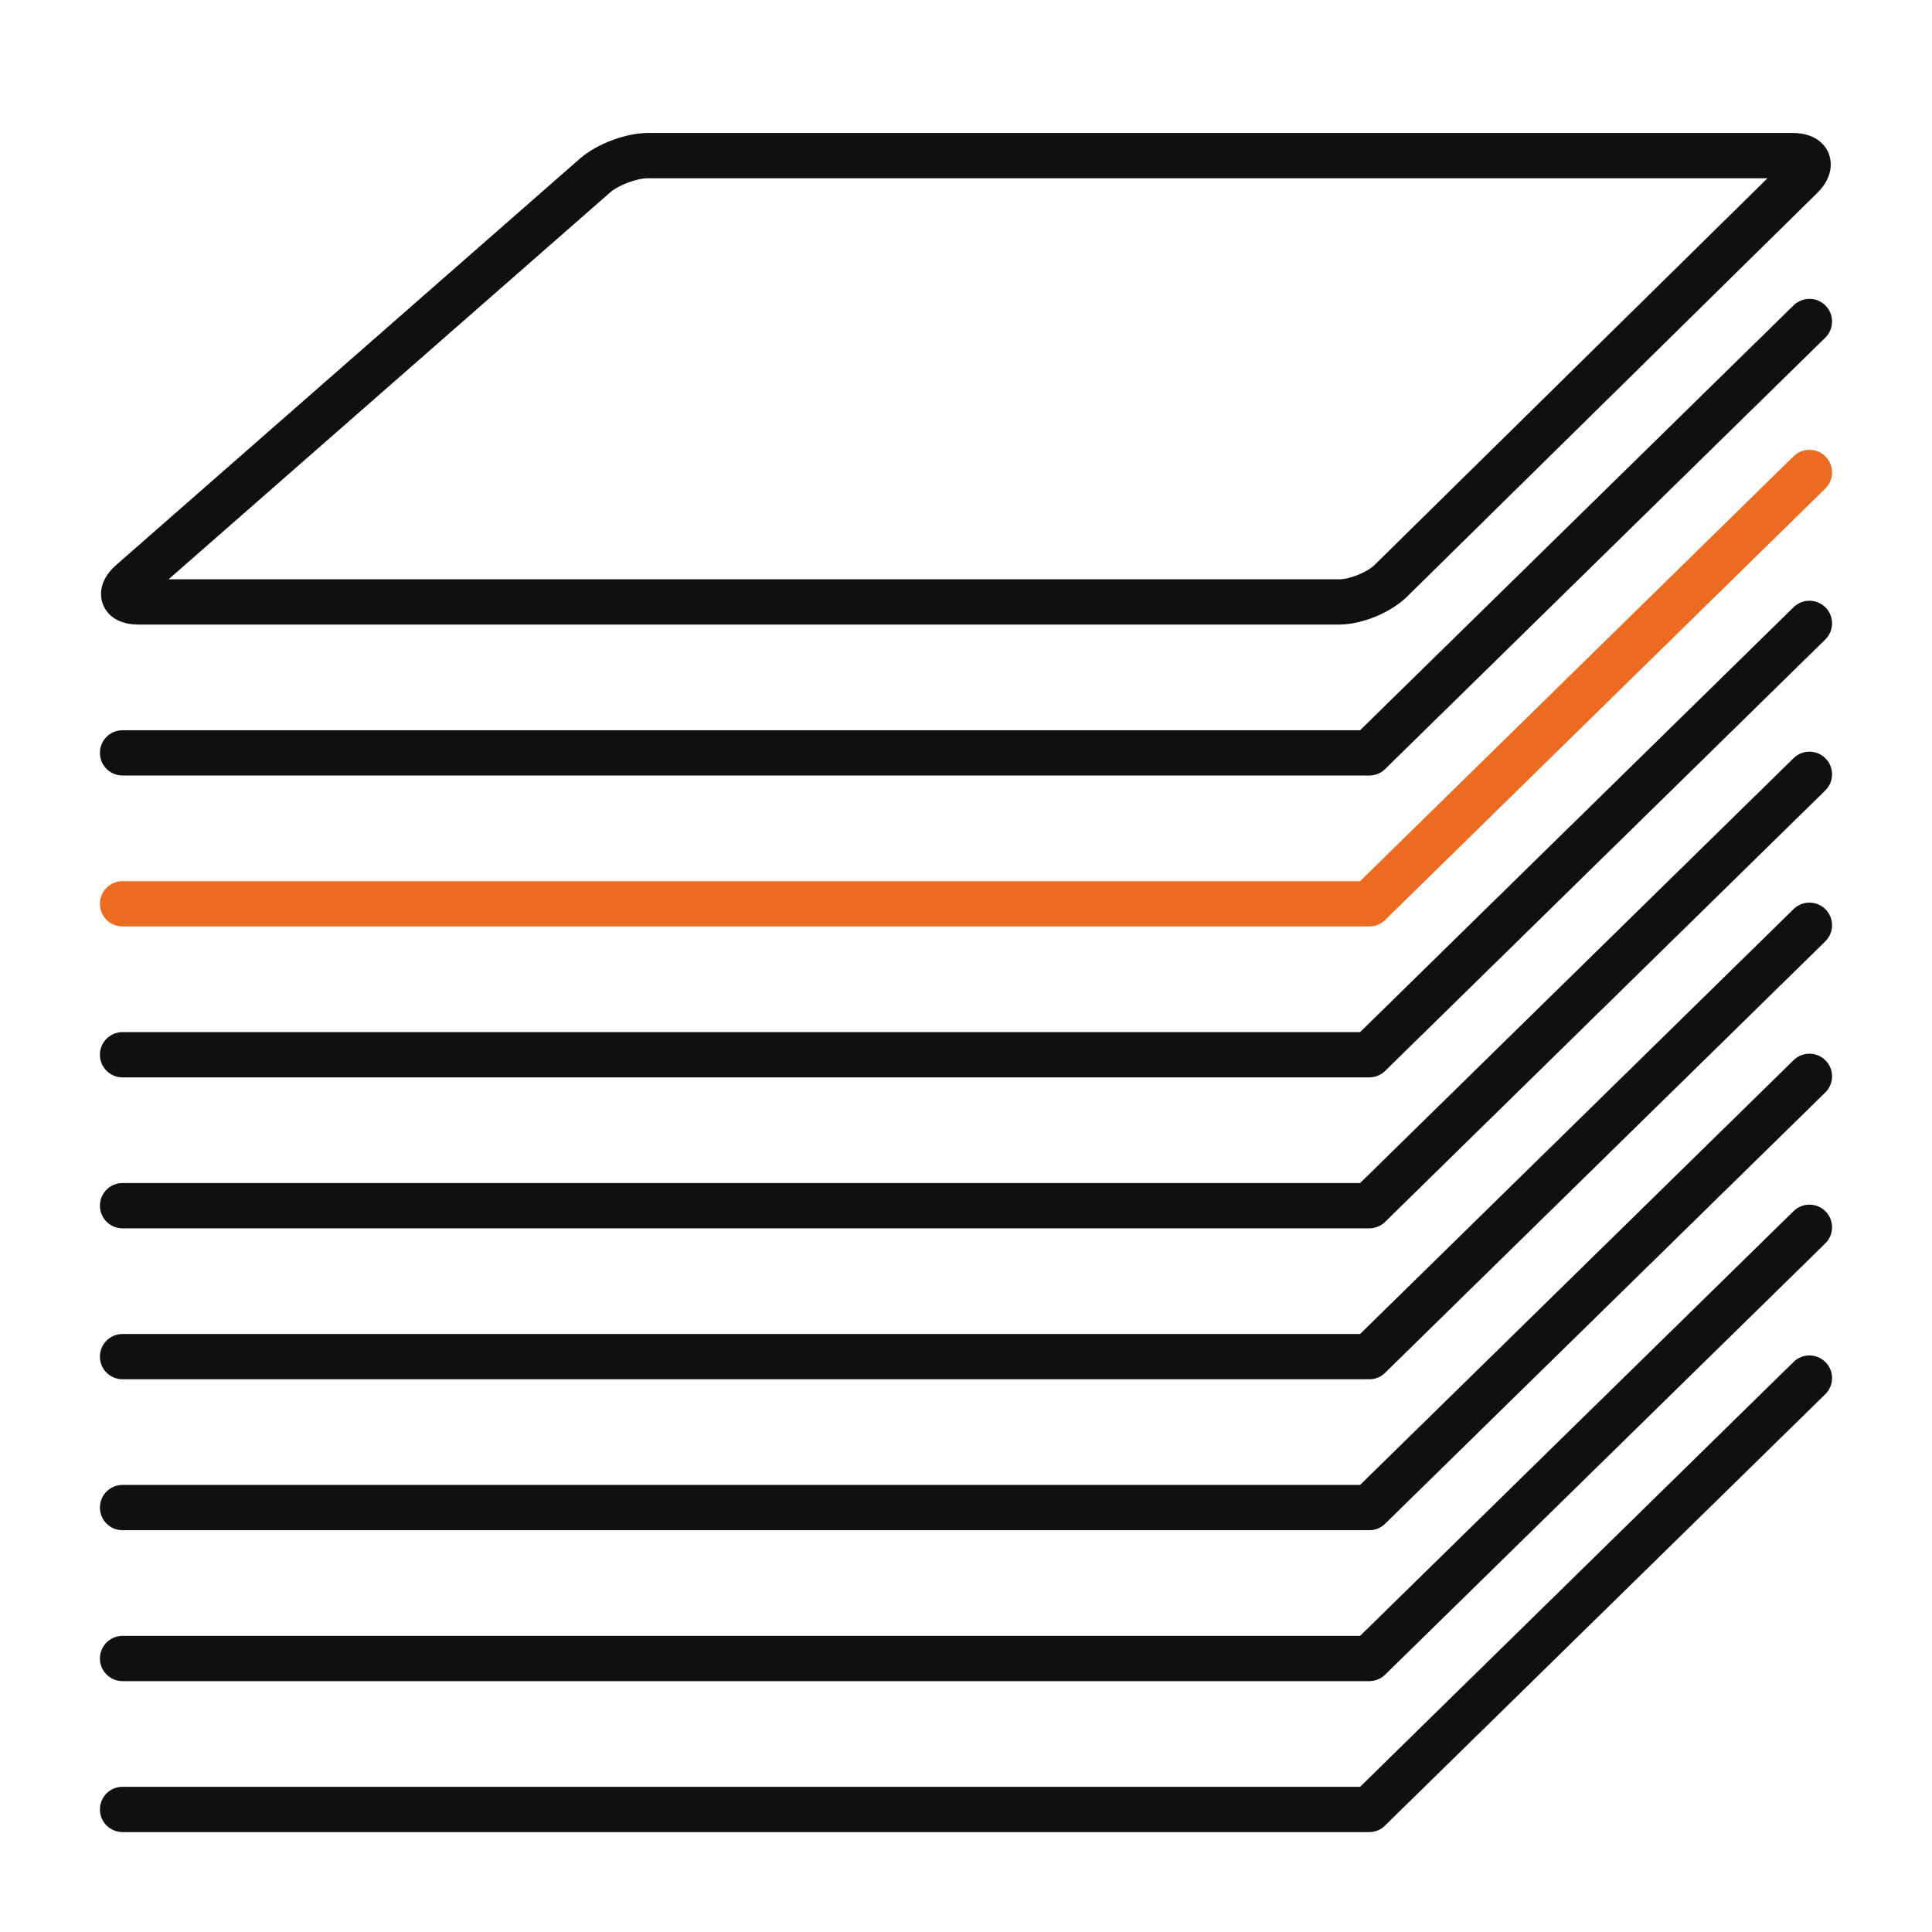
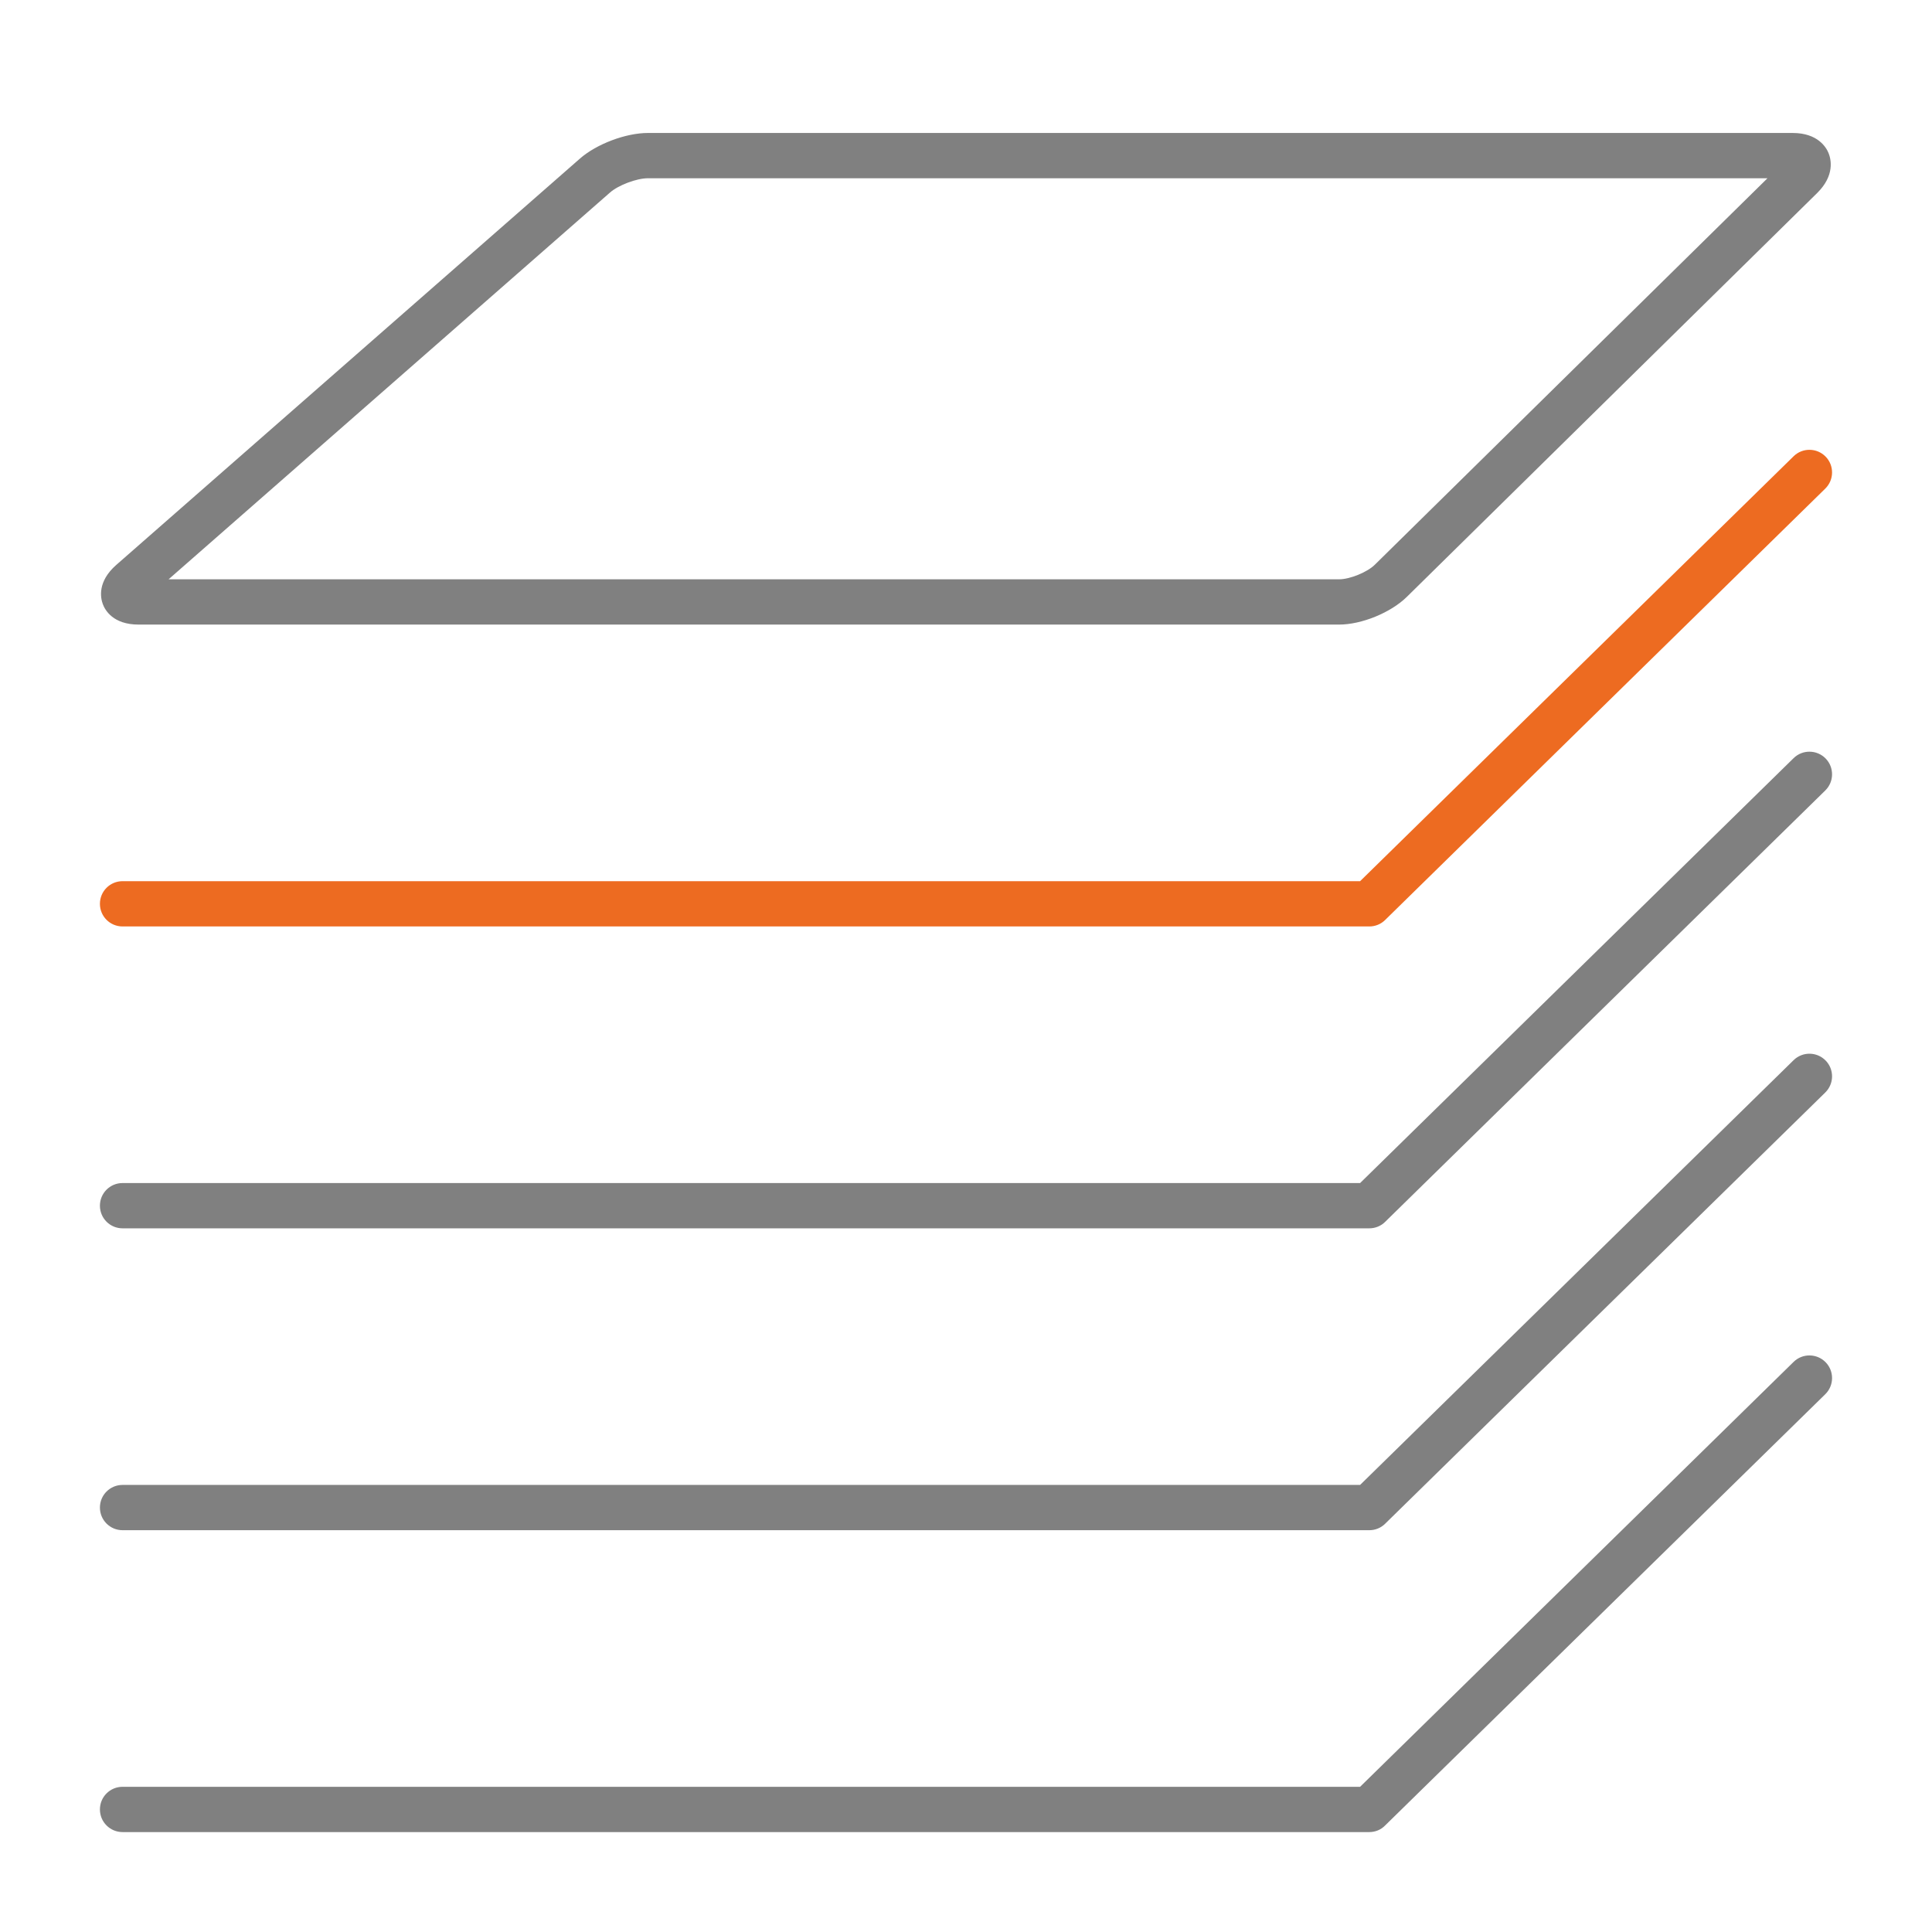
<svg xmlns="http://www.w3.org/2000/svg" version="1.0" id="Layer_1" x="0px" y="0px" viewBox="0 0 128 128" enable-background="new 0 0 128 128" xml:space="preserve">
  <g id="preview">
    <g>
-       <path fill="#101010" d="M90.72,121.38H8.12c-0.83,0-1.5-0.67-1.5-1.5s0.67-1.5,1.5-1.5h81.99l28.72-28.15    c0.59-0.58,1.54-0.57,2.12,0.02c0.58,0.59,0.57,1.54-0.02,2.12l-29.16,28.57C91.49,121.23,91.11,121.38,90.72,121.38z" />
+       <path fill="#808080" d="M90.72,121.38H8.12c-0.83,0-1.5-0.67-1.5-1.5s0.67-1.5,1.5-1.5h81.99l28.72-28.15    c0.59-0.58,1.54-0.57,2.12,0.02c0.58,0.59,0.57,1.54-0.02,2.12l-29.16,28.57C91.49,121.23,91.11,121.38,90.72,121.38z" />
    </g>
    <g>
-       <path fill="#101010" d="M90.72,111.38H8.12c-0.83,0-1.5-0.67-1.5-1.5s0.67-1.5,1.5-1.5h81.99l28.72-28.14    c0.59-0.58,1.54-0.57,2.12,0.02c0.58,0.59,0.57,1.54-0.02,2.12l-29.16,28.57C91.49,111.23,91.11,111.38,90.72,111.38z" />
+       <path fill="#808080" d="M90.72,101.38H8.12c-0.83,0-1.5-0.67-1.5-1.5s0.67-1.5,1.5-1.5h81.99l28.72-28.14    c0.59-0.58,1.54-0.57,2.12,0.02s0.57,1.54-0.02,2.12l-29.16,28.57C91.49,101.23,91.11,101.38,90.72,101.38z" />
    </g>
    <g>
-       <path fill="#101010" d="M90.72,101.38H8.12c-0.83,0-1.5-0.67-1.5-1.5s0.67-1.5,1.5-1.5h81.99l28.72-28.14    c0.59-0.58,1.54-0.57,2.12,0.02s0.57,1.54-0.02,2.12l-29.16,28.57C91.49,101.23,91.11,101.38,90.72,101.38z" />
-     </g>
-     <g>
-       <path fill="#101010" d="M90.72,91.38H8.12c-0.83,0-1.5-0.67-1.5-1.5s0.67-1.5,1.5-1.5h81.99l28.72-28.15    c0.59-0.58,1.54-0.57,2.12,0.02s0.57,1.54-0.02,2.12L91.77,90.95C91.49,91.23,91.11,91.38,90.72,91.38z" />
-     </g>
-     <g>
-       <path fill="#101010" d="M90.72,81.38H8.12c-0.83,0-1.5-0.67-1.5-1.5s0.67-1.5,1.5-1.5h81.99l28.72-28.15    c0.59-0.58,1.54-0.57,2.12,0.02c0.58,0.59,0.57,1.54-0.02,2.12L91.77,80.95C91.49,81.23,91.11,81.38,90.72,81.38z" />
-     </g>
-     <g>
-       <path fill="#101010" d="M90.72,71.38H8.12c-0.83,0-1.5-0.67-1.5-1.5s0.67-1.5,1.5-1.5h81.99l28.72-28.15    c0.59-0.58,1.54-0.57,2.12,0.02c0.58,0.59,0.57,1.54-0.02,2.12L91.77,70.95C91.49,71.23,91.11,71.38,90.72,71.38z" />
+       <path fill="#808080" d="M90.72,81.38H8.12c-0.83,0-1.5-0.67-1.5-1.5s0.67-1.5,1.5-1.5h81.99l28.72-28.15    c0.59-0.58,1.54-0.57,2.12,0.02c0.58,0.59,0.57,1.54-0.02,2.12L91.77,80.95C91.49,81.23,91.11,81.38,90.72,81.38z" />
    </g>
    <g>
      <path fill="#ED6B21" d="M90.72,61.38H8.12c-0.83,0-1.5-0.67-1.5-1.5s0.67-1.5,1.5-1.5h81.99l28.72-28.15    c0.59-0.58,1.54-0.57,2.12,0.02c0.58,0.59,0.57,1.54-0.02,2.12L91.77,60.95C91.49,61.23,91.11,61.38,90.72,61.38z" />
    </g>
    <g>
-       <path fill="#101010" d="M90.72,51.38H8.12c-0.83,0-1.5-0.67-1.5-1.5s0.67-1.5,1.5-1.5h81.99l28.72-28.15    c0.59-0.58,1.54-0.57,2.12,0.02s0.57,1.54-0.02,2.12L91.77,50.95C91.49,51.23,91.11,51.38,90.72,51.38z" />
-     </g>
-     <g>
      <g>
-         <path fill="#101010" d="M88.72,41.38H9.18c-1.68,0-2.22-0.95-2.37-1.36s-0.37-1.48,0.89-2.59L38.43,10.5     c1.1-0.96,3.03-1.69,4.49-1.69h75.85c1.65,0,2.22,0.94,2.38,1.34s0.42,1.47-0.75,2.63c0,0,0,0,0,0L93.2,39.55     C92.14,40.59,90.21,41.38,88.72,41.38z M11.17,38.38h77.55c0.71,0,1.87-0.47,2.37-0.97l26.01-25.6H42.92     c-0.74,0-1.96,0.46-2.51,0.95L11.17,38.38z M118.89,11.82C118.89,11.82,118.89,11.82,118.89,11.82     C118.89,11.82,118.89,11.82,118.89,11.82z M119.34,11.71L119.34,11.71L119.34,11.71z" />
+         <path fill="#808080" d="M88.72,41.38H9.18c-1.68,0-2.22-0.95-2.37-1.36s-0.37-1.48,0.89-2.59L38.43,10.5     c1.1-0.96,3.03-1.69,4.49-1.69h75.85c1.65,0,2.22,0.94,2.38,1.34s0.42,1.47-0.75,2.63c0,0,0,0,0,0L93.2,39.55     C92.14,40.59,90.21,41.38,88.72,41.38z M11.17,38.38h77.55c0.71,0,1.87-0.47,2.37-0.97l26.01-25.6H42.92     c-0.74,0-1.96,0.46-2.51,0.95L11.17,38.38z M118.89,11.82C118.89,11.82,118.89,11.82,118.89,11.82     C118.89,11.82,118.89,11.82,118.89,11.82z M119.34,11.71L119.34,11.71L119.34,11.71z" />
      </g>
    </g>
  </g>
</svg>
